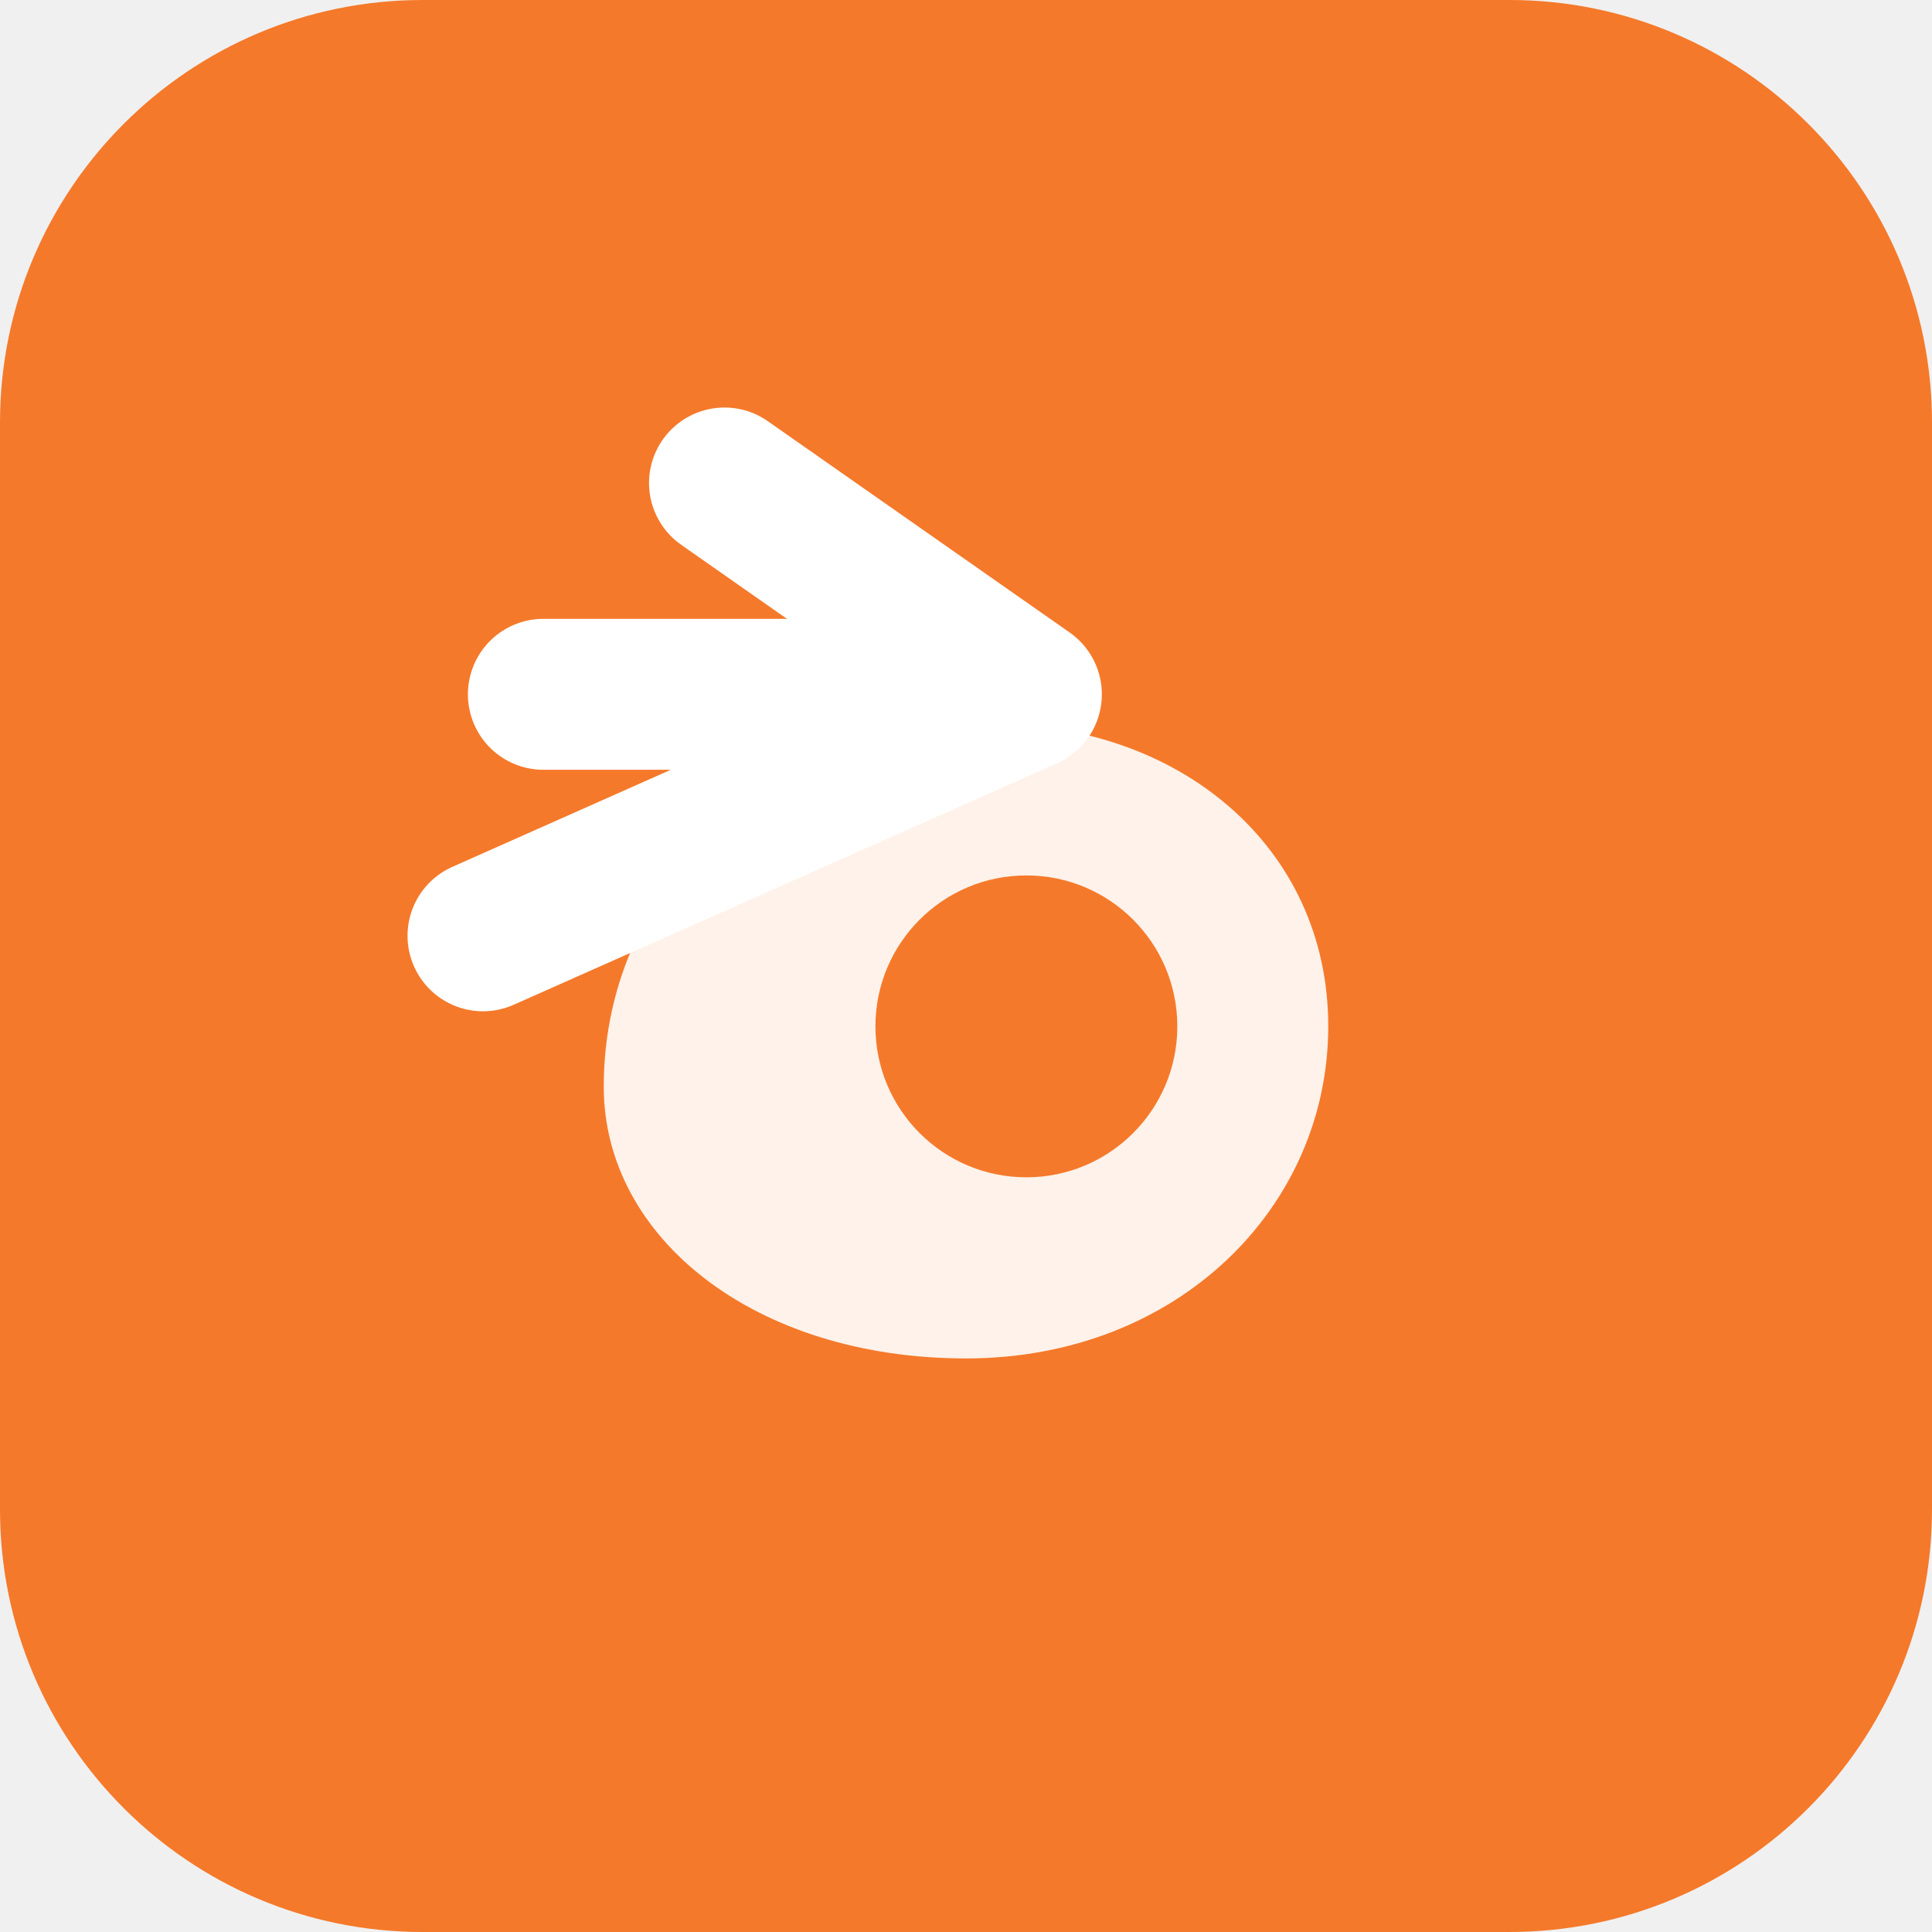
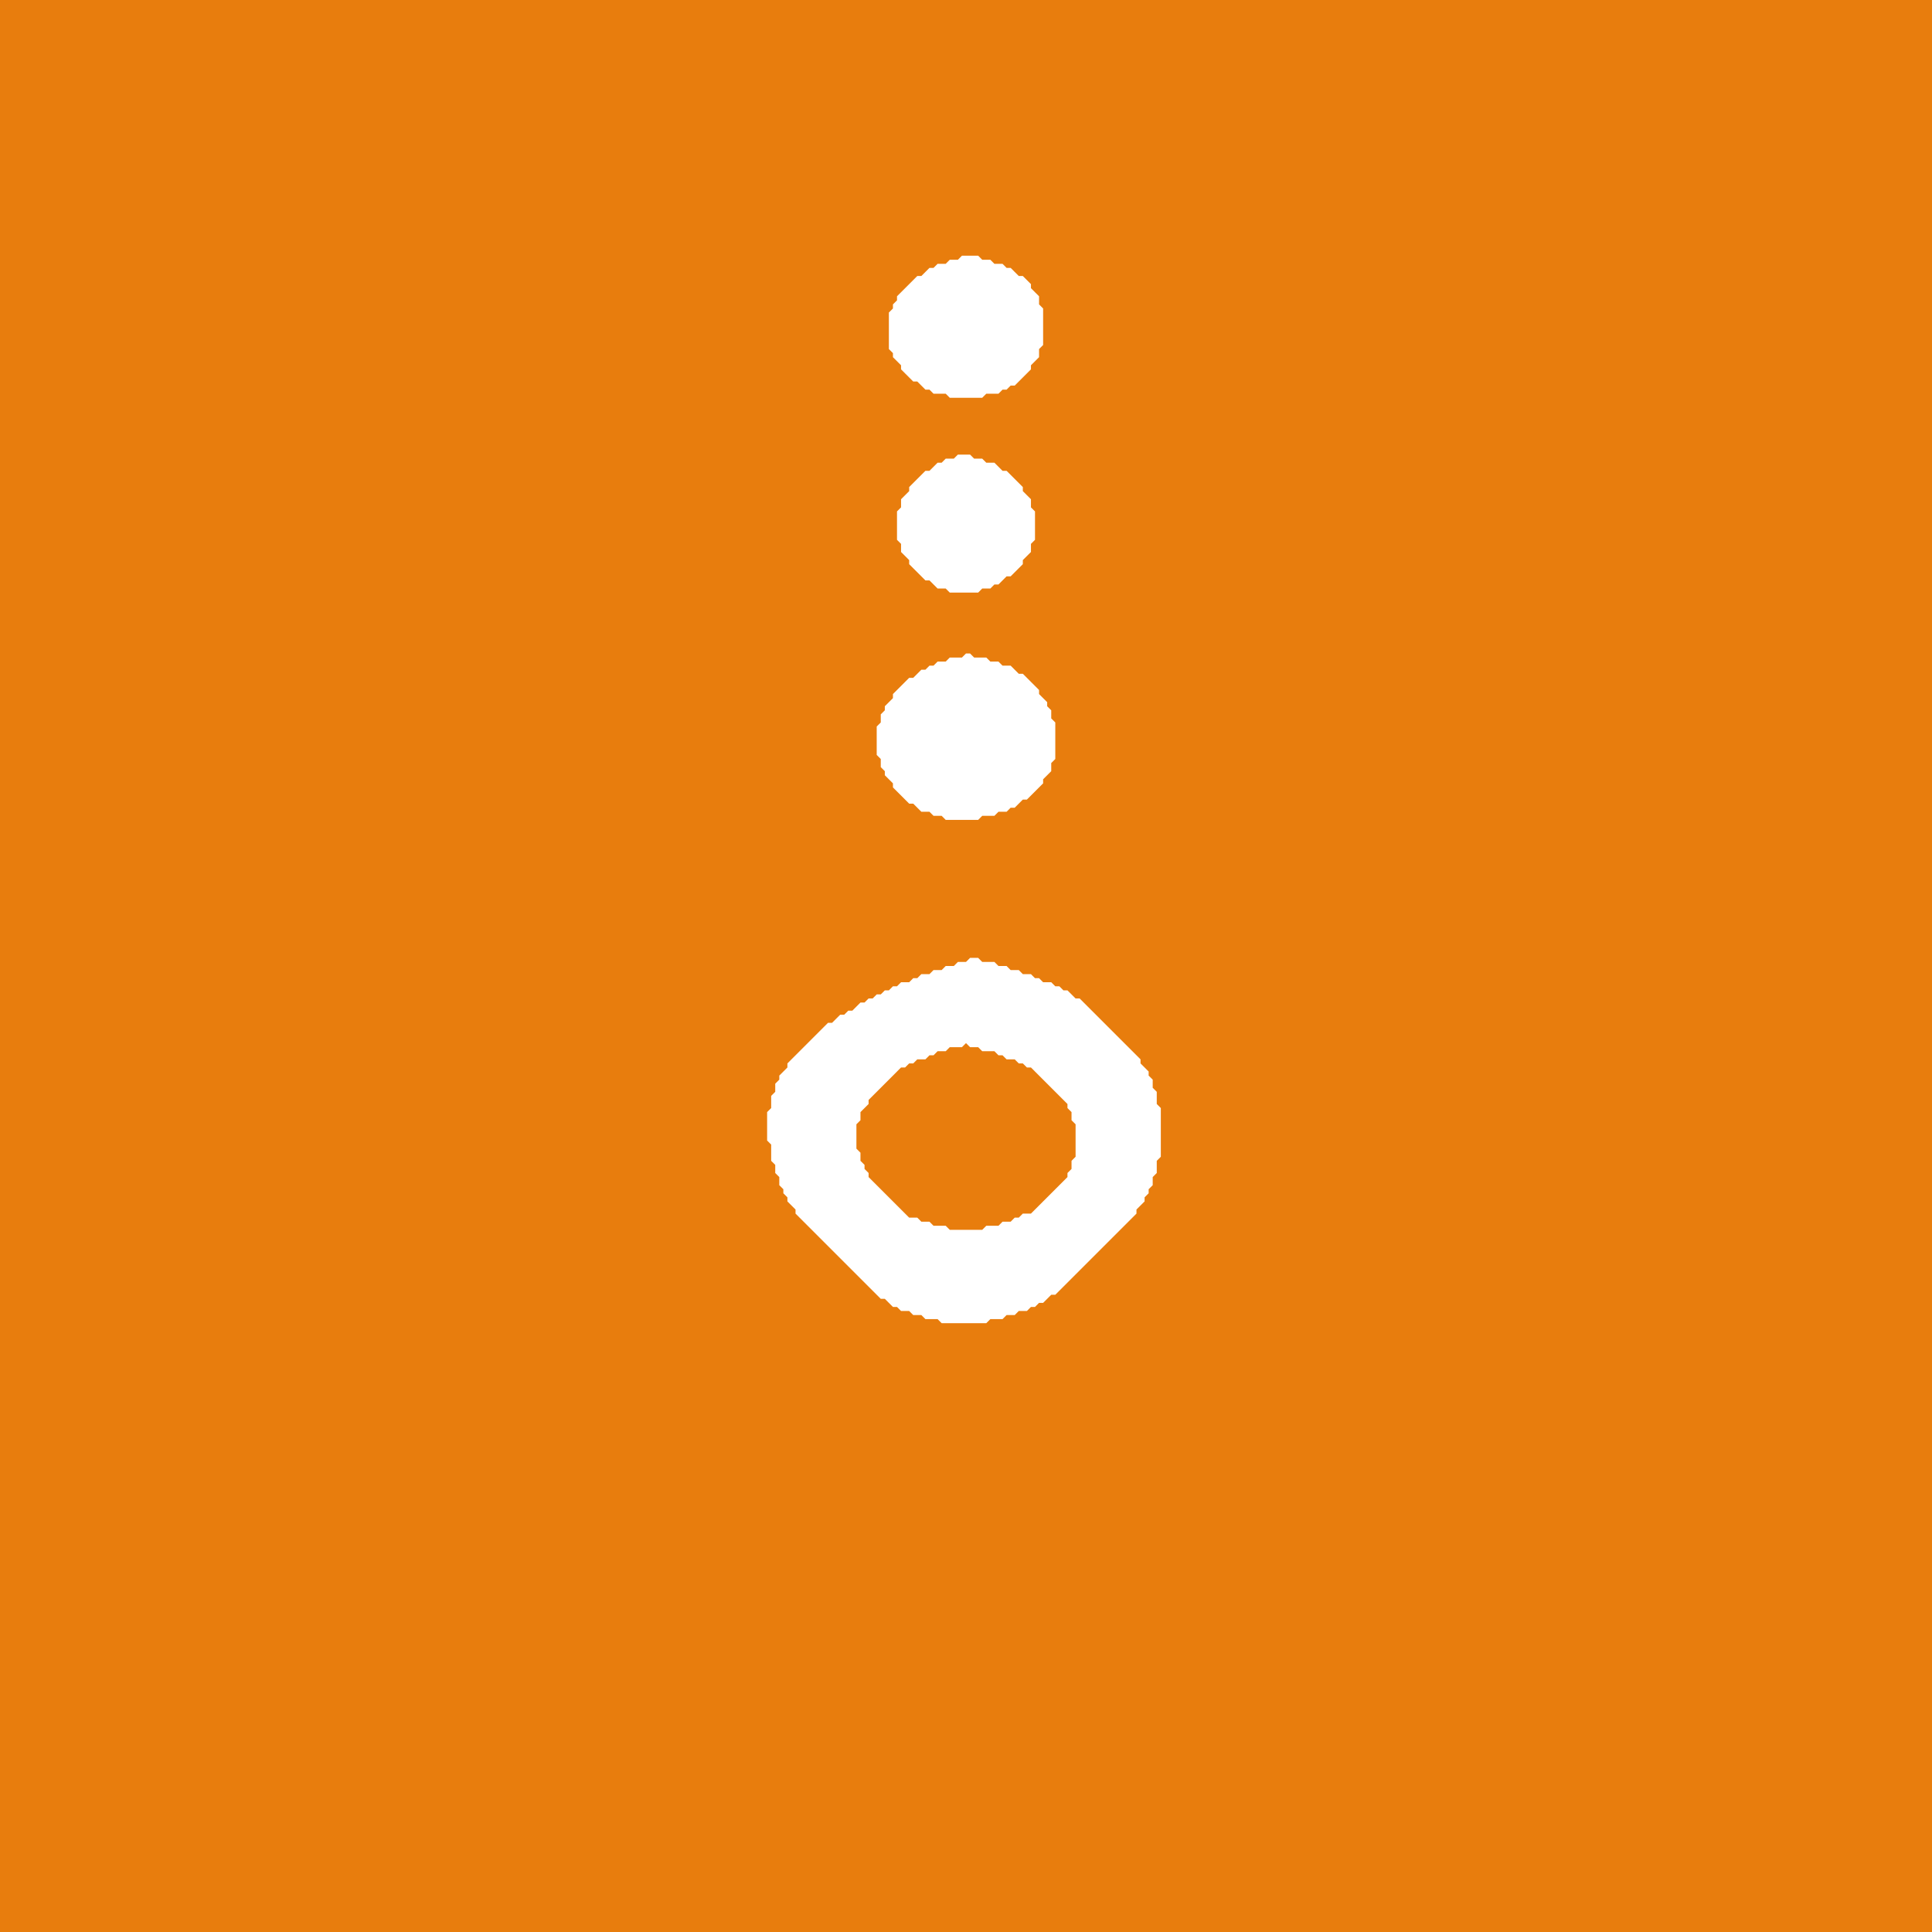
- <svg xmlns="http://www.w3.org/2000/svg" viewBox="0 0 64 64" role="img" aria-label="Blender icon">
-   <rect width="64" height="64" rx="14" fill="#f5792a" />
-   <path d="M20 36c0-7 6-12 13-12 6 0 11 4 11 10s-5 11-12 11c-7 0-12-4-12-9Z" fill="#ffffff" opacity=".9" />
-   <circle cx="34" cy="34" r="5" fill="#f5792a" />
-   <path d="M18 23h16M24 16l10 7M16 31l18-8" stroke="#ffffff" stroke-width="5" stroke-linecap="round" />
+ <svg xmlns="http://www.w3.org/2000/svg" viewBox="0 0 476 476" width="476" height="476" role="img" aria-label="Blender icon">
+   <rect width="476" height="476" fill="#E87D0D" />
+   <path fill="#FFFFFF" fill-rule="evenodd" d="M 237 63 L 236 64 L 234 64 L 233 65 L 231 65 L 230 66 L 229 66 L 228 67 L 227 68 L 226 68 L 225 69 L 224 70 L 223 71 L 222 72 L 221 73 L 221 74 L 220 75 L 220 76 L 219 77 L 219 86 L 220 87 L 220 88 L 221 89 L 222 90 L 222 91 L 223 92 L 224 93 L 225 94 L 226 94 L 227 95 L 228 96 L 229 96 L 230 97 L 233 97 L 234 98 L 242 98 L 243 97 L 246 97 L 247 96 L 248 96 L 249 95 L 250 95 L 251 94 L 252 93 L 253 92 L 254 91 L 254 90 L 255 89 L 256 88 L 256 86 L 257 85 L 257 76 L 256 75 L 256 73 L 255 72 L 254 71 L 254 70 L 253 69 L 252 68 L 251 68 L 250 67 L 249 66 L 248 66 L 247 65 L 245 65 L 244 64 L 242 64 L 241 63 L 237 63 Z" />
+   <path fill="#FFFFFF" fill-rule="evenodd" d="M 236 112 L 235 113 L 233 113 L 232 114 L 231 114 L 230 115 L 229 116 L 228 116 L 227 117 L 226 118 L 225 119 L 224 120 L 224 121 L 223 122 L 222 123 L 222 125 L 221 126 L 221 133 L 222 134 L 222 136 L 223 137 L 224 138 L 224 139 L 225 140 L 226 141 L 227 142 L 228 143 L 229 143 L 230 144 L 231 145 L 233 145 L 234 146 L 241 146 L 242 145 L 244 145 L 245 144 L 246 144 L 247 143 L 248 142 L 249 142 L 250 141 L 251 140 L 252 139 L 252 138 L 253 137 L 254 136 L 254 134 L 255 133 L 255 126 L 254 125 L 254 123 L 253 122 L 252 121 L 252 120 L 251 119 L 250 118 L 249 117 L 248 116 L 247 116 L 246 115 L 245 114 L 243 114 L 242 113 L 240 113 L 239 112 L 236 112 Z" />
+   <path fill="#FFFFFF" fill-rule="evenodd" d="M 238 161 L 237 162 L 234 162 L 233 163 L 231 163 L 230 164 L 229 164 L 228 165 L 227 165 L 226 166 L 225 167 L 224 167 L 223 168 L 222 169 L 221 170 L 220 171 L 220 172 L 219 173 L 218 174 L 218 175 L 217 176 L 217 178 L 216 179 L 216 186 L 217 187 L 217 189 L 218 190 L 218 191 L 219 192 L 220 193 L 220 194 L 221 195 L 222 196 L 223 197 L 224 198 L 225 198 L 226 199 L 227 200 L 229 200 L 230 201 L 232 201 L 233 202 L 241 202 L 242 201 L 245 201 L 246 200 L 248 200 L 249 199 L 250 199 L 251 198 L 252 197 L 253 197 L 254 196 L 255 195 L 256 194 L 257 193 L 257 192 L 258 191 L 259 190 L 259 188 L 260 187 L 260 178 L 259 177 L 259 175 L 258 174 L 258 173 L 257 172 L 256 171 L 256 170 L 255 169 L 254 168 L 253 167 L 252 166 L 251 166 L 250 165 L 249 164 L 247 164 L 246 163 L 244 163 L 243 162 L 240 162 L 239 161 L 238 161 Z" />
+   <path fill="#FFFFFF" fill-rule="evenodd" d="M 179 197 L 178 198 L 175 198 L 174 199 L 171 199 L 170 200 L 168 200 L 167 201 L 165 201 L 164 202 L 162 202 L 161 203 L 159 203 L 158 204 L 156 204 L 155 205 L 154 205 L 153 206 L 151 206 L 150 207 L 149 207 L 148 208 L 147 208 L 146 209 L 144 209 L 143 210 L 142 210 L 141 211 L 140 211 L 139 212 L 138 212 L 137 213 L 136 213 L 135 214 L 134 214 L 133 215 L 132 215 L 131 216 L 130 216 L 129 217 L 128 217 L 127 218 L 126 218 L 125 219 L 124 220 L 123 220 L 122 221 L 121 221 L 120 222 L 119 223 L 118 223 L 117 224 L 116 225 L 115 225 L 114 226 L 113 227 L 112 228 L 111 229 L 110 230 L 109 231 L 108 232 L 107 233 L 106 234 L 105 235 L 104 236 L 103 237 L 102 238 L 101 239 L 100 240 L 99 241 L 99 242 L 98 243 L 97 244 L 97 245 L 96 246 L 95 247 L 95 248 L 94 249 L 94 251 L 93 252 L 93 254 L 92 255 L 92 258 L 91 259 L 91 267 L 92 268 L 92 271 L 93 272 L 93 274 L 94 275 L 94 277 L 95 278 L 95 279 L 96 280 L 97 281 L 97 282 L 98 283 L 99 284 L 99 285 L 100 286 L 101 287 L 102 288 L 103 289 L 104 290 L 105 291 L 106 292 L 107 293 L 108 294 L 109 295 L 110 296 L 111 297 L 112 298 L 113 299 L 114 300 L 115 301 L 116 302 L 117 303 L 118 304 L 119 305 L 120 306 L 121 307 L 122 308 L 123 309 L 124 310 L 125 311 L 126 312 L 127 313 L 128 314 L 129 315 L 130 316 L 131 317 L 132 318 L 133 319 L 134 320 L 135 321 L 136 322 L 137 323 L 138 324 L 139 325 L 140 326 L 141 327 L 142 328 L 143 329 L 144 330 L 145 331 L 146 331 L 147 332 L 148 333 L 149 333 L 150 334 L 151 334 L 152 335 L 153 335 L 154 336 L 156 336 L 157 337 L 159 337 L 160 338 L 163 338 L 164 339 L 168 339 L 169 340 L 181 340 L 182 339 L 186 339 L 187 338 L 190 338 L 191 337 L 193 337 L 194 336 L 196 336 L 197 335 L 199 335 L 200 334 L 201 334 L 202 333 L 204 333 L 205 332 L 206 332 L 207 331 L 208 331 L 209 330 L 211 330 L 212 329 L 213 329 L 214 328 L 215 328 L 216 327 L 217 327 L 218 326 L 219 326 L 220 325 L 221 325 L 222 324 L 223 324 L 224 323 L 225 323 L 226 322 L 227 322 L 228 321 L 229 321 L 230 320 L 231 320 L 232 319 L 233 319 L 234 318 L 235 318 L 236 317 L 237 317 L 238 316 L 239 316 L 240 315 L 241 315 L 242 314 L 243 314 L 244 313 L 245 313 L 246 312 L 247 312 L 248 311 L 249 311 L 250 310 L 251 310 L 252 309 L 253 309 L 254 308 L 255 308 L 256 307 L 257 307 L 258 306 L 259 306 L 260 305 L 261 305 L 262 304 L 263 304 L 264 303 L 265 303 L 266 302 L 267 302 L 268 301 L 269 301 L 270 300 L 271 300 L 272 299 L 273 299 L 274 298 L 275 298 L 276 297 L 277 297 L 278 296 L 279 296 L 280 295 L 281 295 L 282 294 L 283 294 L 284 293 L 285 293 L 286 292 L 287 292 L 288 291 L 289 291 L 290 290 L 291 290 L 292 289 L 293 289 L 294 288 L 295 288 L 296 287 L 297 287 L 298 286 L 299 286 L 300 285 L 301 285 L 302 284 L 303 284 L 304 283 L 305 283 L 306 282 L 307 282 L 308 281 L 309 281 L 310 280 L 311 280 L 312 279 L 313 279 L 314 278 L 315 278 L 316 277 L 317 277 L 318 276 L 319 276 L 320 275 L 321 275 L 322 274 L 323 274 L 324 273 L 325 273 L 326 272 L 327 272 L 328 271 L 329 271 L 330 270 L 331 270 L 332 269 L 333 269 L 334 268 L 335 268 L 336 267 L 337 267 L 338 266 L 339 266 L 340 265 L 341 265 L 342 264 L 343 264 L 344 263 L 345 263 L 346 262 L 347 262 L 348 261 L 349 261 L 350 260 L 351 260 L 352 259 L 353 259 L 354 258 L 355 258 L 356 257 L 357 257 L 358 256 L 359 256 L 360 255 L 361 255 L 362 254 L 363 254 L 364 253 L 365 253 L 366 252 L 367 252 L 368 251 L 369 251 L 370 250 L 371 250 L 372 249 L 373 249 L 374 248 L 375 248 L 376 247 L 377 247 L 378 246 L 379 246 L 380 245 L 381 245 L 382 244 L 383 244 L 384 243 L 385 243 L 386 242 L 387 242 L 388 241 L 389 241 L 390 240 L 391 240 L 392 239 L 393 239 L 394 238 L 395 238 L 396 237 L 397 237 L 398 236 L 399 236 L 400 235 L 401 235 L 402 234 L 403 234 L 404 233 L 405 233 L 406 232 L 407 232 L 408 231 L 409 231 L 410 230 L 411 230 L 412 229 L 413 229 L 414 228 L 415 228 L 416 227 L 417 227 L 418 226 L 419 226 L 420 225 L 421 225 L 422 224 L 423 224 L 424 223 L 425 223 L 426 222 L 427 222 L 428 221 L 429 221 L 430 220 L 431 220 L 432 219 L 433 219 L 434 218 L 435 218 L 436 217 L 437 217 L 438 216 L 439 216 L 440 215 L 441 215 L 442 214 L 443 214 L 444 213 L 445 213 L 446 212 L 447 212 L 448 211 L 449 211 L 450 210 L 451 210 L 452 209 L 453 209 L 454 208 L 455 208 L 456 207 L 457 207 L 458 206 L 459 206 L 460 205 L 461 205 L 462 204 L 463 204 L 464 203 L 465 203 L 466 202 L 467 202 L 468 201 L 469 201 L 470 200 L 471 200 L 472 199 L 473 199 L 474 198 L 475 198 L 476 197 L 476 476 L 0 476 L 0 197 L 179 197 Z" opacity="0.001" />
+   <path fill="#FFFFFF" fill-rule="evenodd" d="M 239 236 L 238 237 L 236 237 L 235 238 L 233 238 L 232 239 L 230 239 L 229 240 L 227 240 L 226 241 L 225 241 L 224 242 L 222 242 L 221 243 L 220 243 L 219 244 L 218 244 L 217 245 L 216 245 L 215 246 L 214 246 L 213 247 L 212 247 L 211 248 L 210 249 L 209 249 L 208 250 L 207 250 L 206 251 L 205 252 L 204 252 L 203 253 L 202 254 L 201 255 L 200 256 L 199 257 L 198 258 L 197 259 L 196 260 L 195 261 L 194 262 L 194 263 L 193 264 L 192 265 L 192 266 L 191 267 L 191 269 L 190 270 L 190 273 L 189 274 L 189 281 L 190 282 L 190 286 L 191 287 L 191 289 L 192 290 L 192 292 L 193 293 L 193 294 L 194 295 L 194 296 L 195 297 L 196 298 L 196 299 L 197 300 L 198 301 L 199 302 L 200 303 L 201 304 L 202 305 L 203 306 L 204 307 L 205 308 L 206 309 L 207 310 L 208 311 L 209 312 L 210 313 L 211 314 L 212 315 L 213 316 L 214 317 L 215 318 L 216 319 L 217 320 L 218 320 L 219 321 L 220 322 L 221 322 L 222 323 L 224 323 L 225 324 L 227 324 L 228 325 L 231 325 L 232 326 L 243 326 L 244 325 L 247 325 L 248 324 L 250 324 L 251 323 L 253 323 L 254 322 L 255 322 L 256 321 L 257 321 L 258 320 L 259 319 L 260 319 L 261 318 L 262 317 L 263 316 L 264 315 L 265 314 L 266 313 L 267 312 L 268 311 L 269 310 L 270 309 L 271 308 L 272 307 L 273 306 L 274 305 L 275 304 L 276 303 L 277 302 L 278 301 L 279 300 L 280 299 L 280 298 L 281 297 L 282 296 L 282 295 L 283 294 L 283 293 L 284 292 L 284 290 L 285 289 L 285 286 L 286 285 L 286 273 L 285 272 L 285 269 L 284 268 L 284 266 L 283 265 L 283 264 L 282 263 L 281 262 L 281 261 L 280 260 L 279 259 L 278 258 L 277 257 L 276 256 L 275 255 L 274 254 L 273 253 L 272 252 L 271 251 L 270 250 L 269 249 L 268 248 L 267 247 L 266 246 L 265 246 L 264 245 L 263 244 L 262 244 L 261 243 L 260 243 L 259 242 L 257 242 L 256 241 L 255 241 L 254 240 L 252 240 L 251 239 L 249 239 L 248 238 L 246 238 L 245 237 L 242 237 L 241 236 L 239 236 Z" />
+   <path fill="#E87D0D" fill-rule="evenodd" d="M 238 257 L 237 258 L 234 258 L 233 259 L 231 259 L 230 260 L 229 260 L 228 261 L 226 261 L 225 262 L 224 262 L 223 263 L 222 263 L 221 264 L 220 265 L 219 266 L 218 267 L 217 268 L 216 269 L 215 270 L 214 271 L 214 272 L 213 273 L 212 274 L 212 276 L 211 277 L 211 283 L 212 284 L 212 286 L 213 287 L 213 288 L 214 289 L 214 290 L 215 291 L 216 292 L 217 293 L 218 294 L 219 295 L 220 296 L 221 297 L 222 298 L 223 299 L 224 300 L 226 300 L 227 301 L 229 301 L 230 302 L 233 302 L 234 303 L 242 303 L 243 302 L 246 302 L 247 301 L 249 301 L 250 300 L 251 300 L 252 299 L 254 299 L 255 298 L 256 297 L 257 296 L 258 295 L 259 294 L 260 293 L 261 292 L 262 291 L 263 290 L 263 289 L 264 288 L 264 286 L 265 285 L 265 277 L 264 276 L 264 274 L 263 273 L 263 272 L 262 271 L 261 270 L 260 269 L 259 268 L 258 267 L 257 266 L 256 265 L 255 264 L 254 263 L 253 263 L 252 262 L 251 262 L 250 261 L 248 261 L 247 260 L 246 260 L 245 259 L 242 259 L 241 258 L 239 258 L 238 257 Z" />
</svg>
